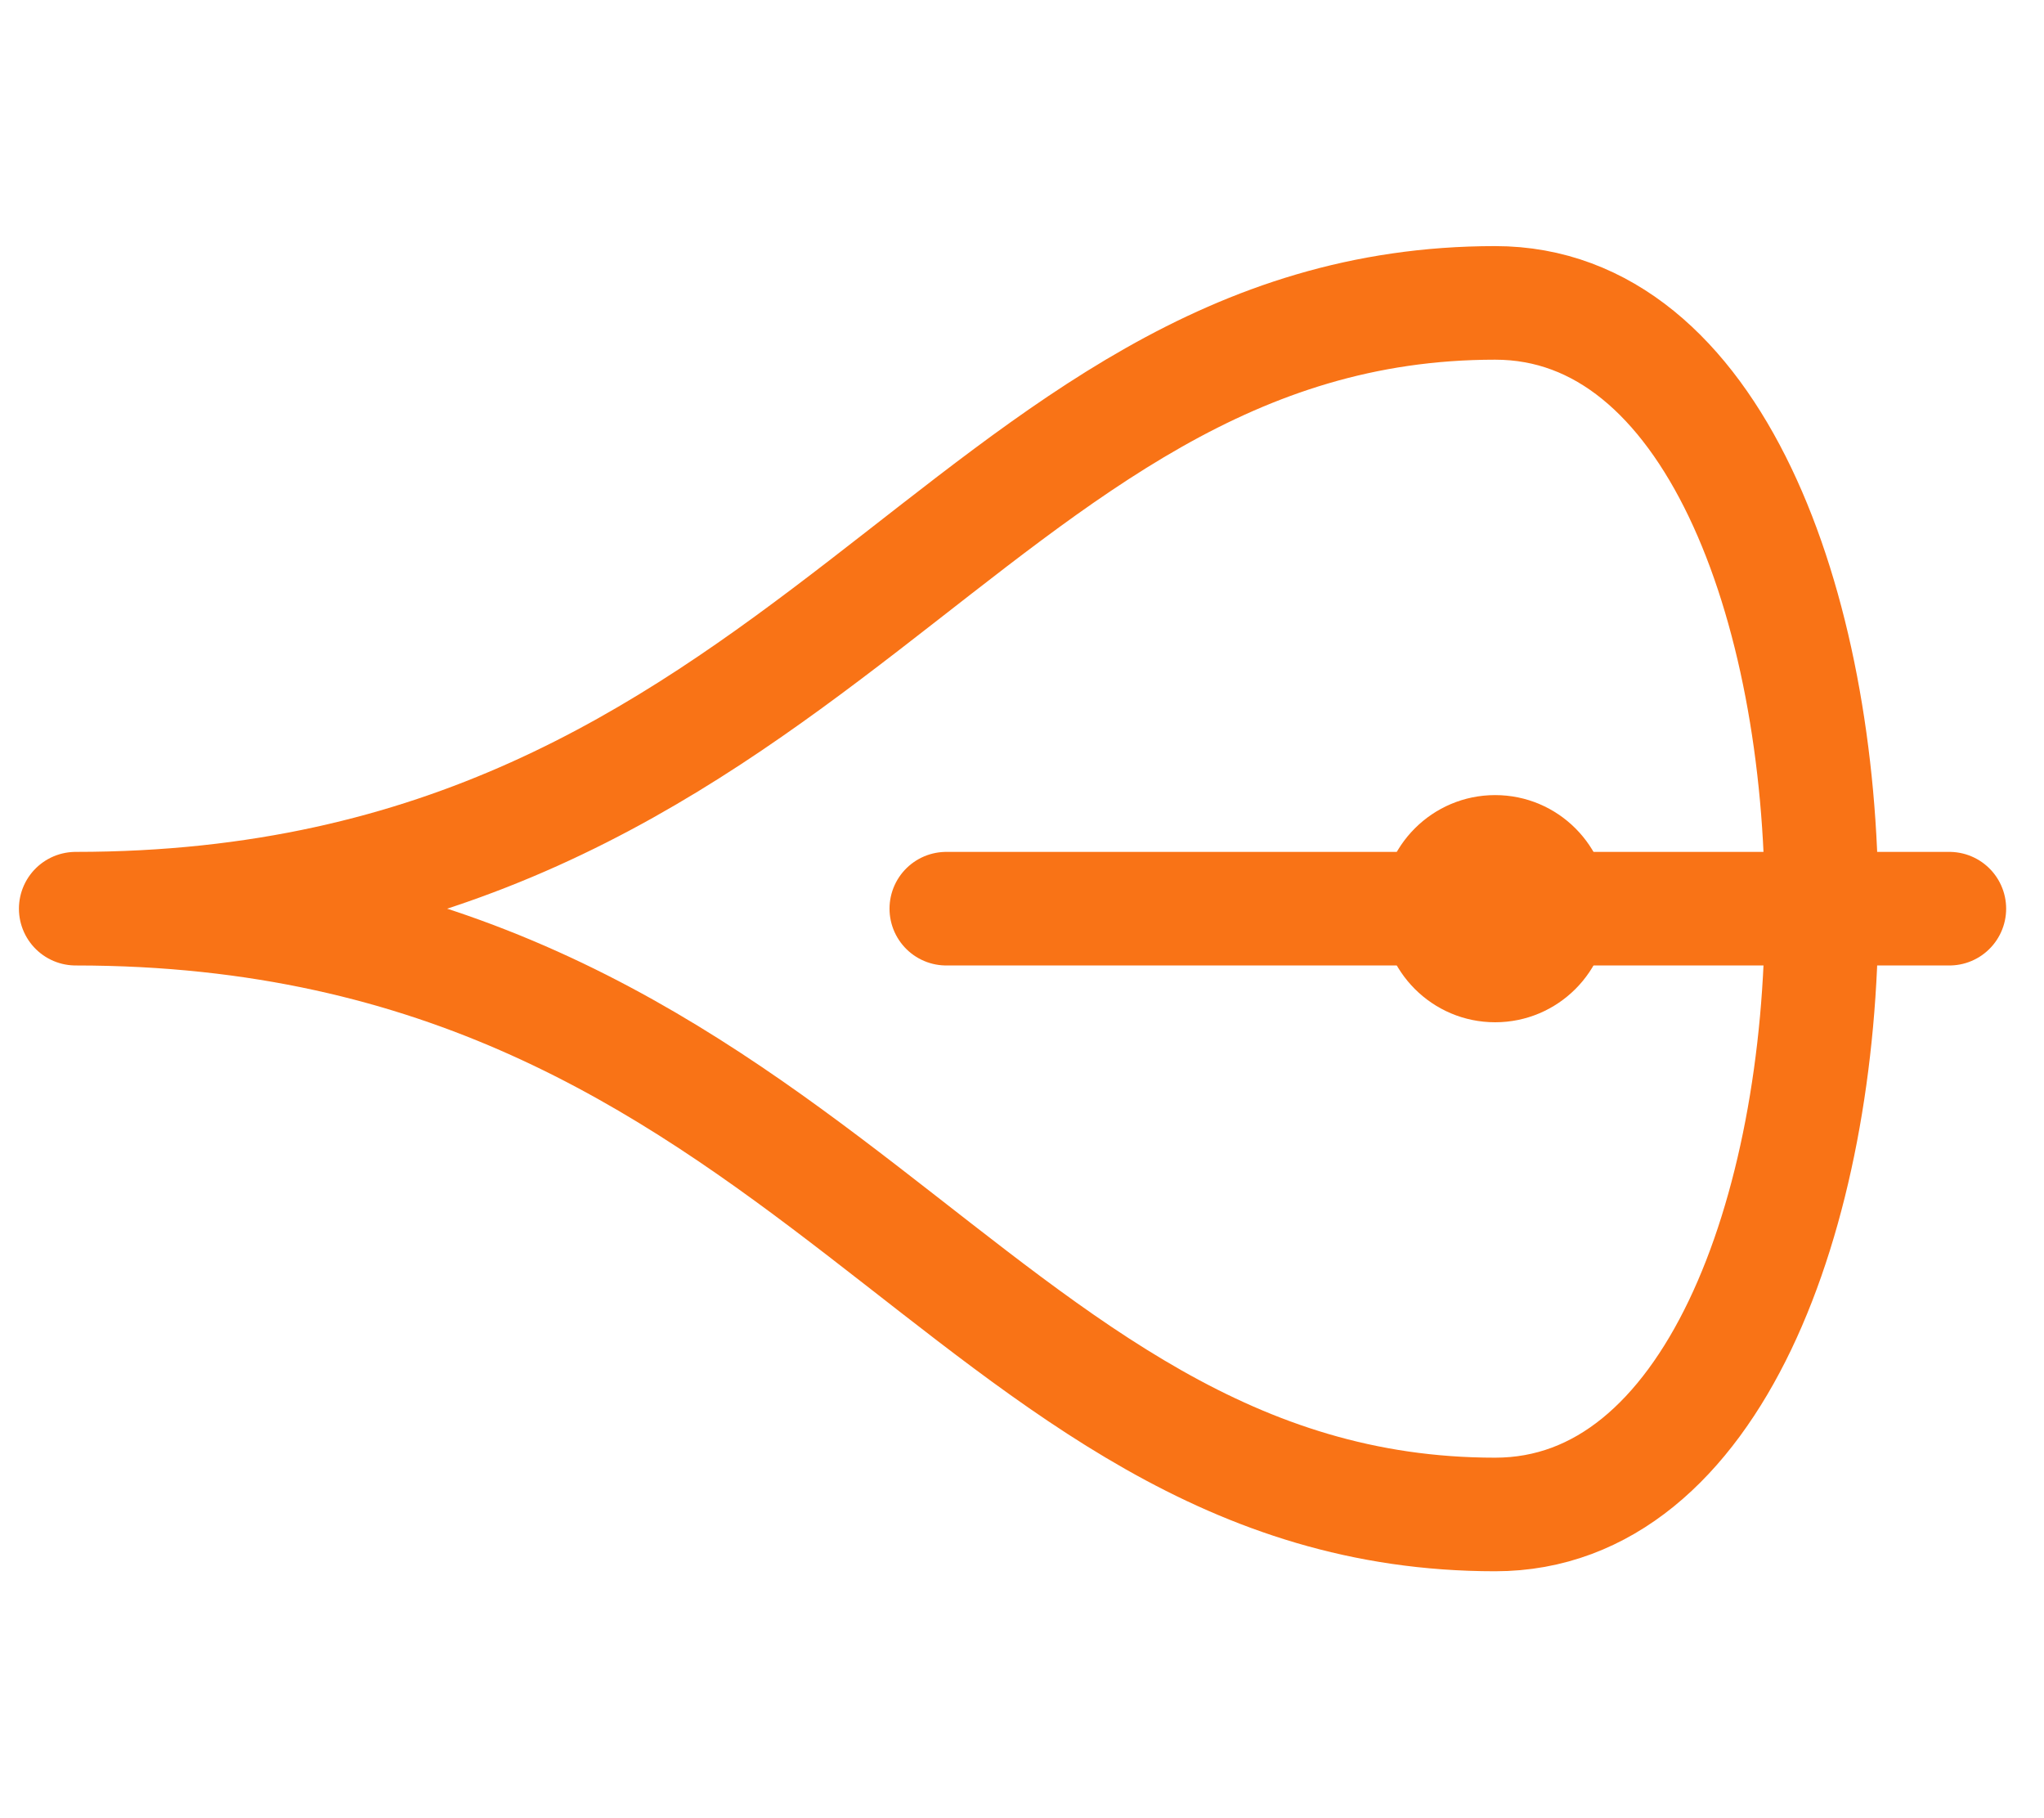
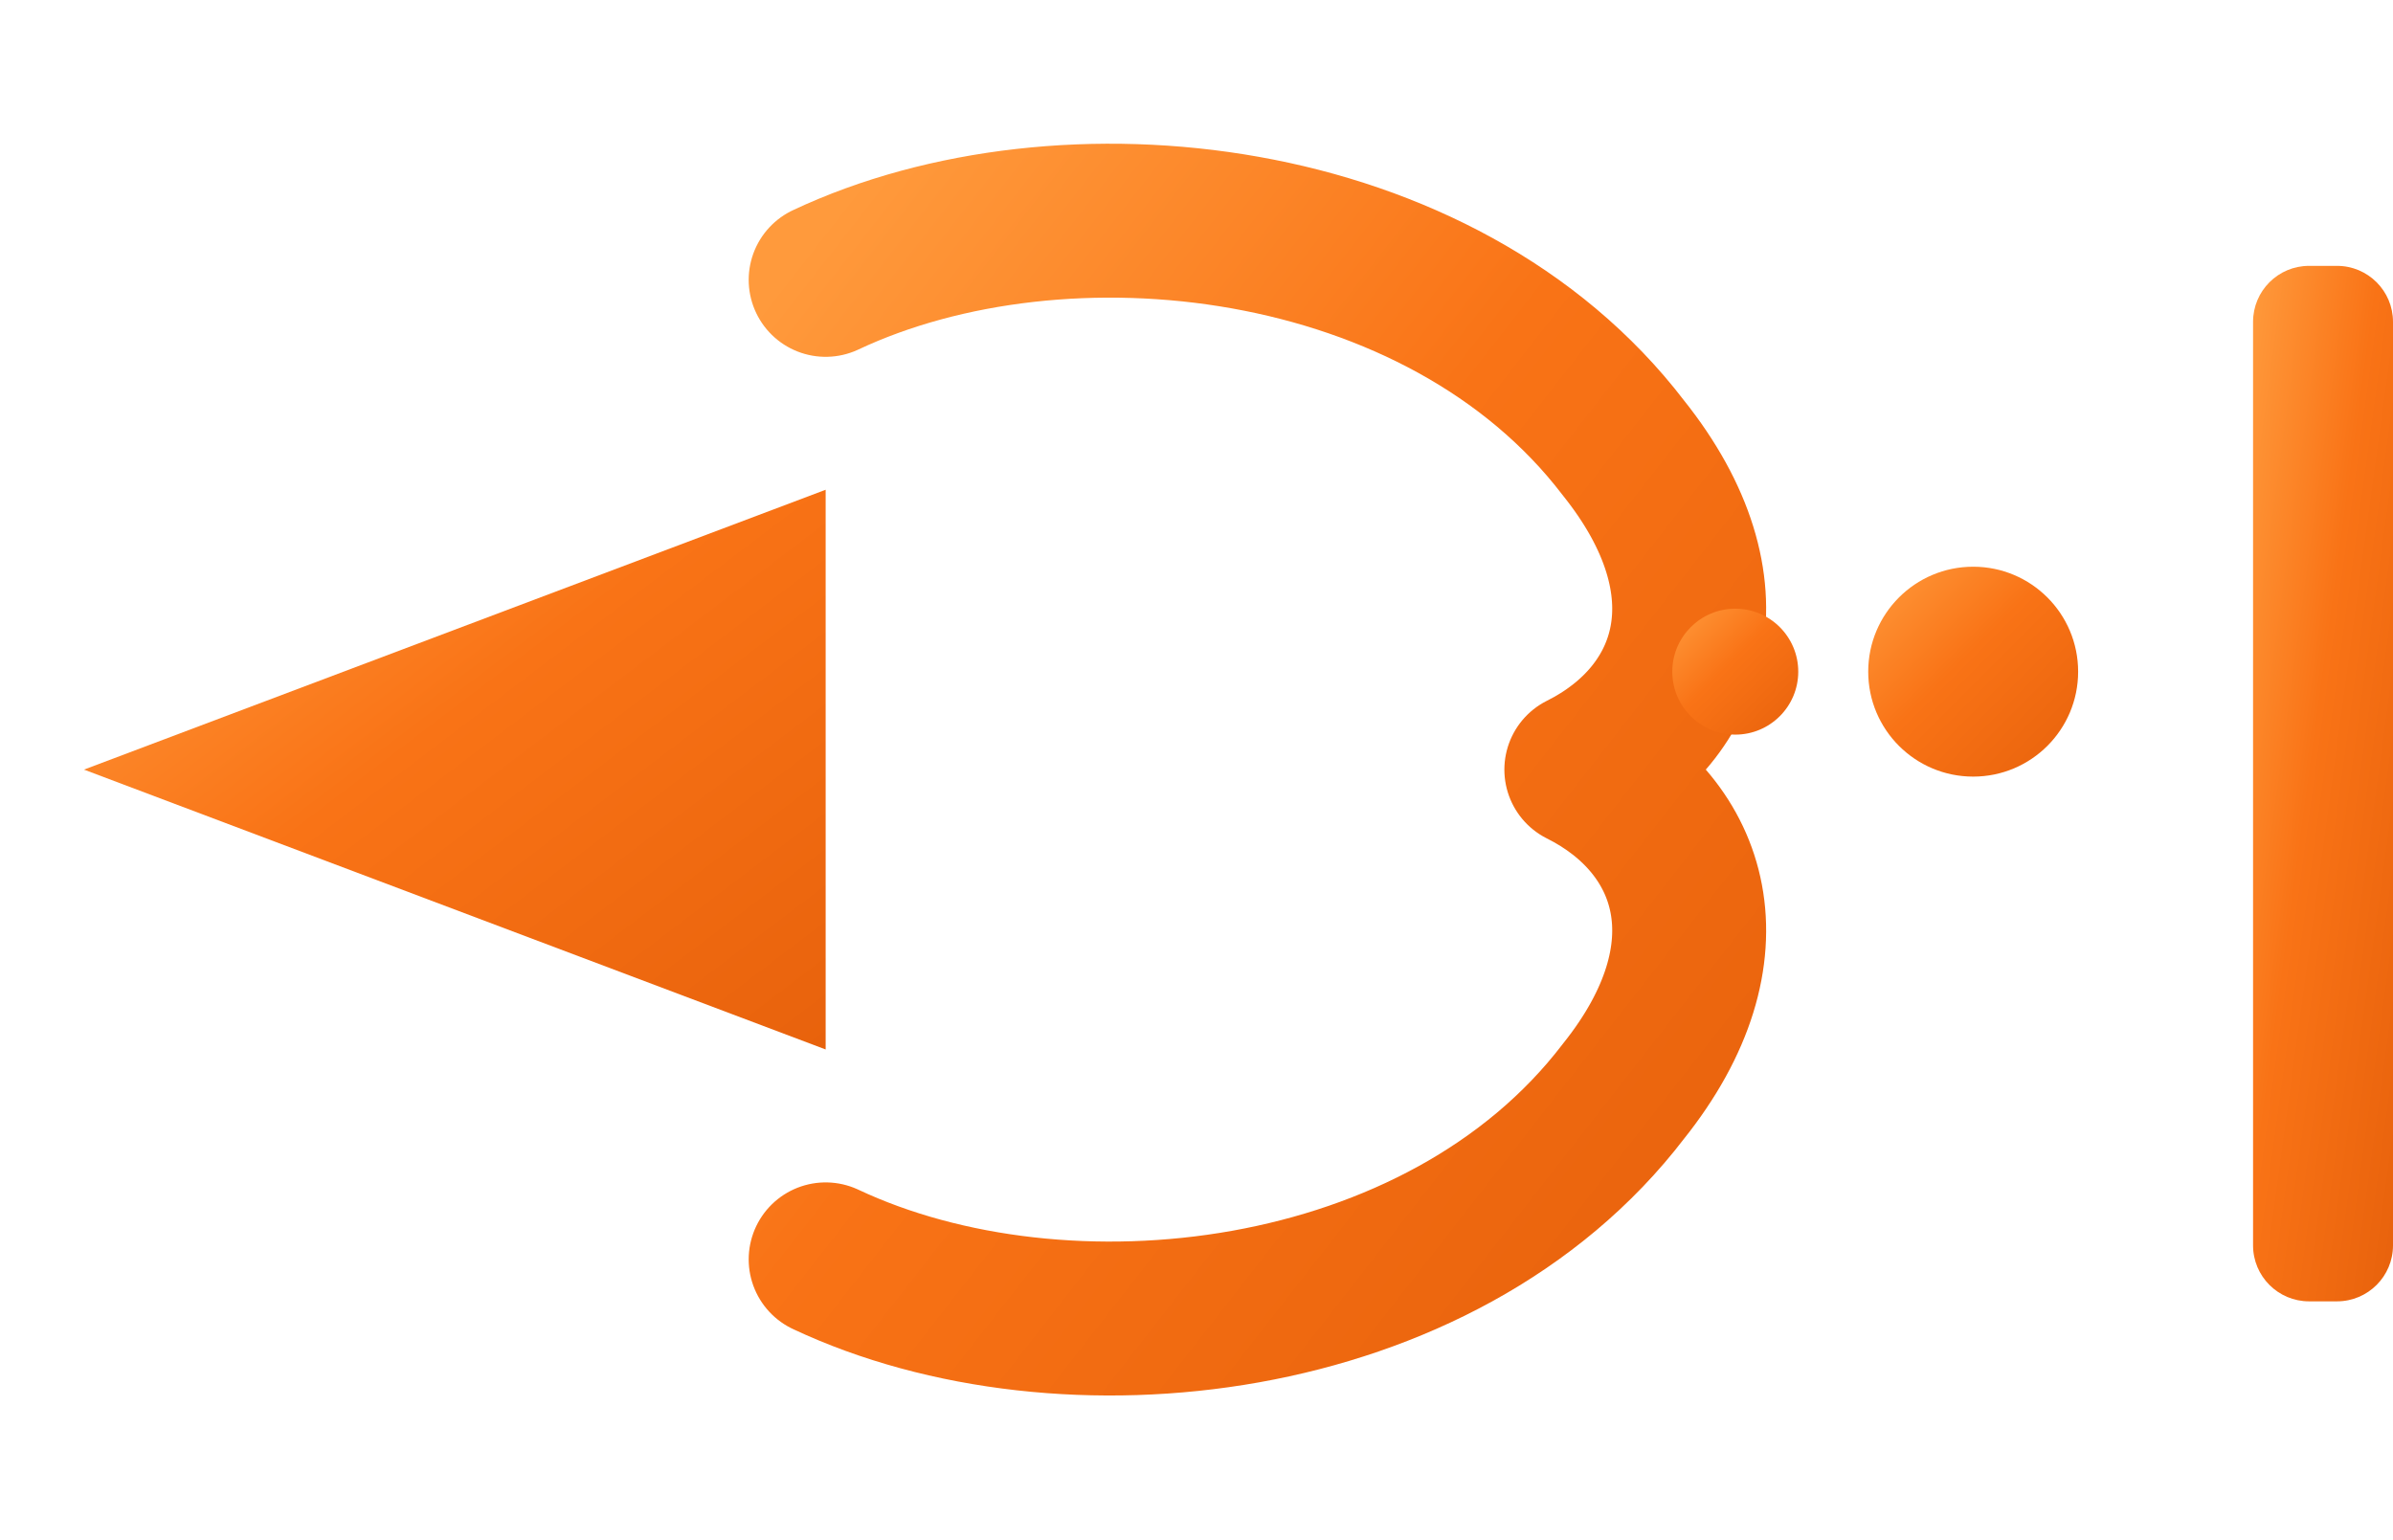
- <svg xmlns="http://www.w3.org/2000/svg" viewBox="0 0 108 96" role="img" aria-label="Anant Tattva Trishul">
-   <g fill="none" stroke="#f97316" stroke-width="6" stroke-linecap="round" stroke-linejoin="round">
-     <path d="M4 48 C 43 48, 51 16, 79 16 C 102 16, 102 80, 79 80 C 51 80, 43 48, 4 48 Z" />
-     <path d="M50 48 H 103" />
-     <circle cx="79" cy="48" r="6" fill="#f97316" stroke="none" />
-   </g>
+ <svg xmlns="http://www.w3.org/2000/svg" viewBox="0 0 342 220" role="img" aria-label="Anant Tattva Trishul + Separator">
+   <defs>
+     <linearGradient id="atOrange" x1="0%" y1="0%" x2="100%" y2="100%">
+       <stop offset="0%" stop-color="#ff9a3c" />
+       <stop offset="45%" stop-color="#f97316" />
+       <stop offset="100%" stop-color="#e8620c" />
+     </linearGradient>
+   </defs>
+   <polygon points="12,110 118,70 118,150" fill="url(#atOrange)" />
+   <path d="M118 40            C 152 24, 206 30, 232 64            C 248 84, 242 102, 226 110            C 242 118, 248 136, 232 156            C 206 190, 152 196, 118 180" fill="none" stroke="url(#atOrange)" stroke-width="22" stroke-linecap="round" stroke-linejoin="round" />
+   <circle cx="248" cy="96" r="9" fill="url(#atOrange)" />
+   <circle cx="282" cy="96" r="15" fill="url(#atOrange)" />
+   <rect x="322" y="38" width="20" height="148" rx="8" fill="url(#atOrange)" />
</svg>
